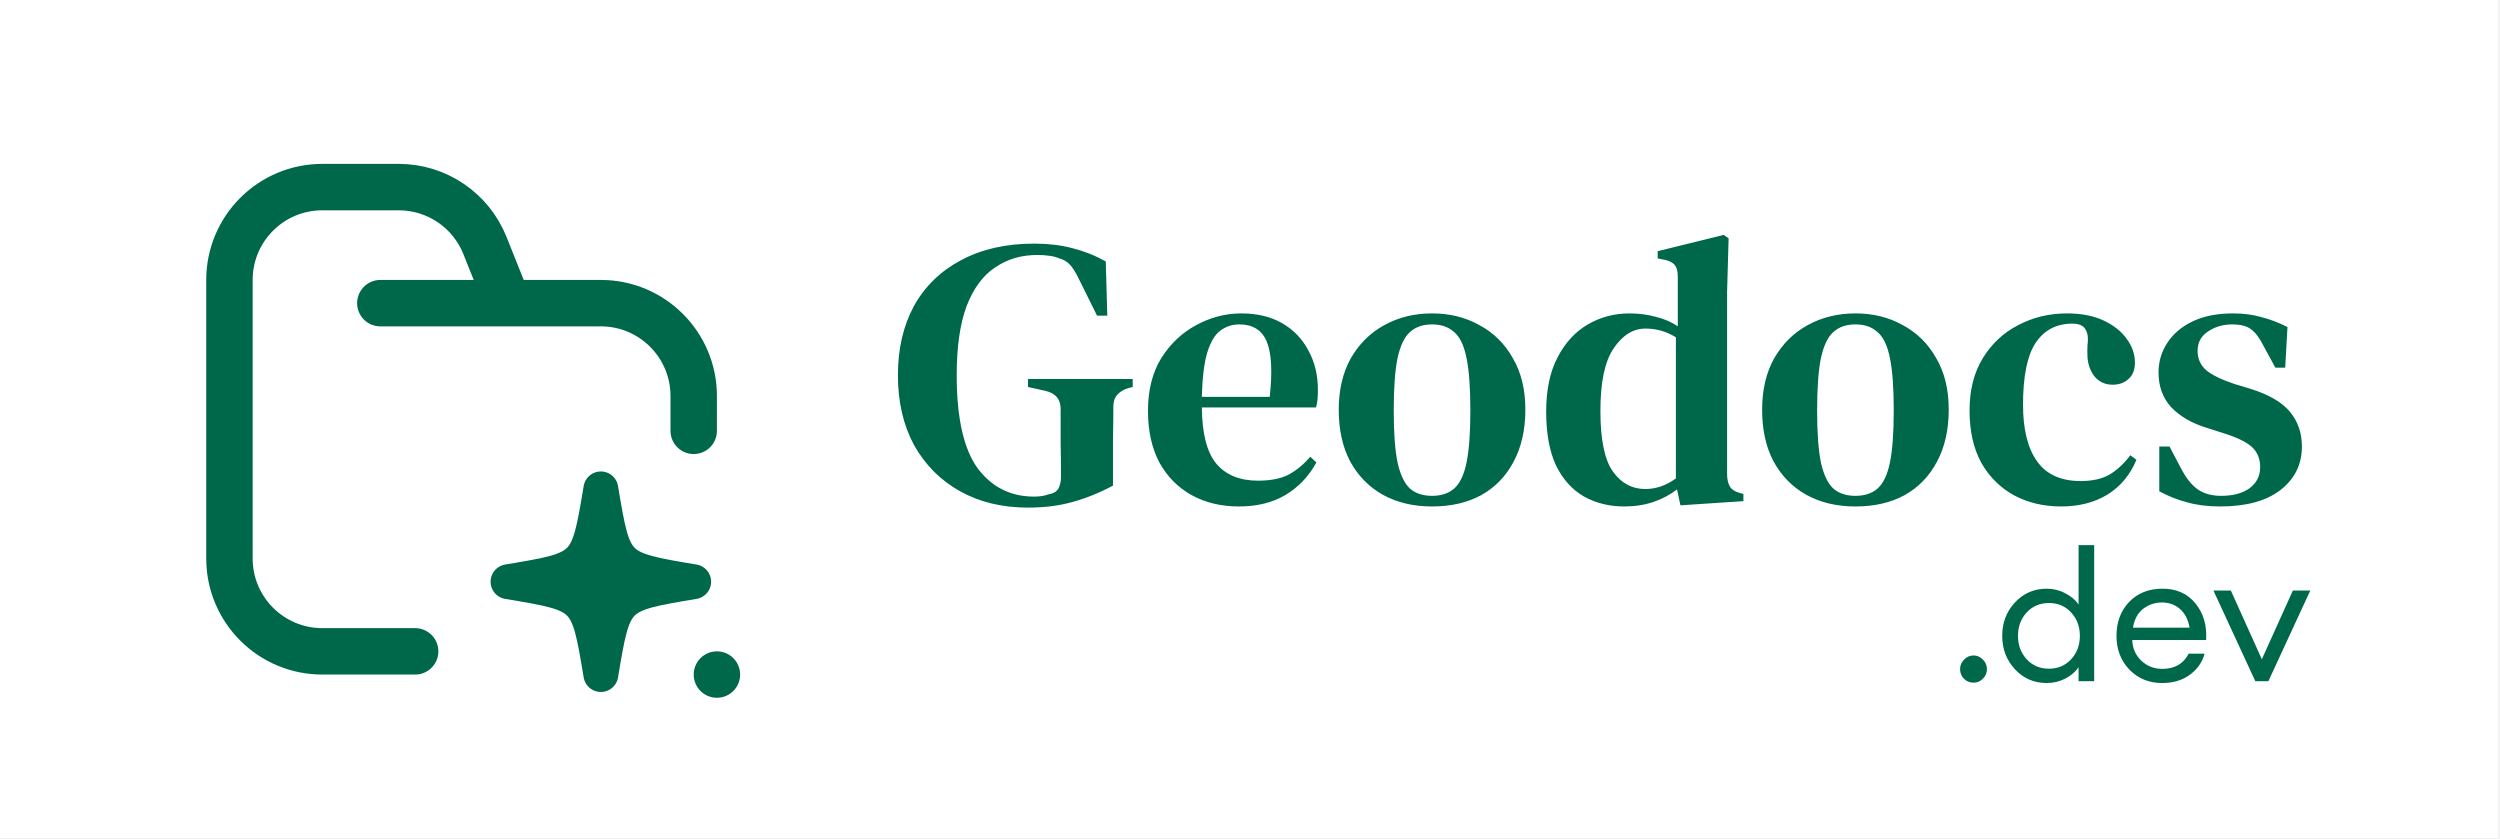
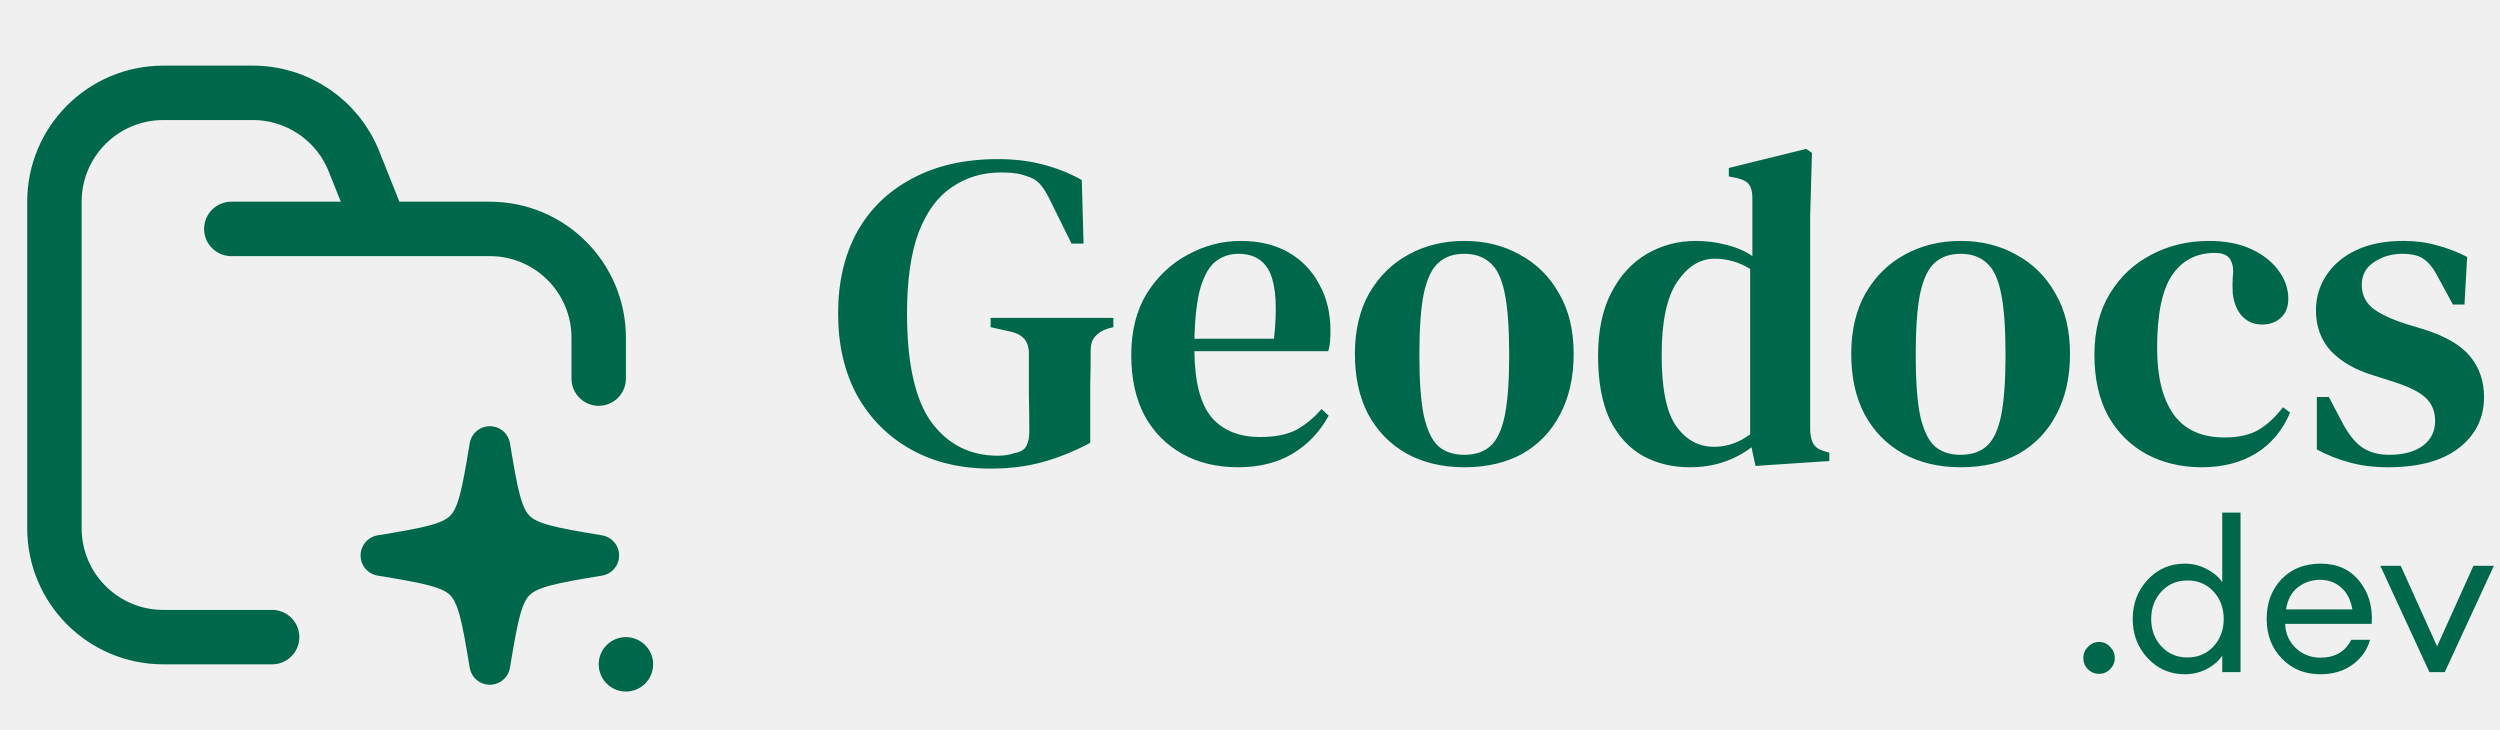
- <svg xmlns="http://www.w3.org/2000/svg" width="1068" height="358" viewBox="0 0 1068 358" fill="none">
-   <rect width="1067.28" height="358" fill="white" />
-   <g clip-path="url(#clip0_475_2012)">
-     <path d="M217.019 129.509L207.16 104.86C201.136 89.801 186.55 79.925 170.33 79.925H137.686C115.778 79.925 98.019 97.685 98.019 119.592V238.592C98.019 260.5 115.778 278.259 137.686 278.259H177.352M217.019 129.509H256.686C278.593 129.509 296.352 147.268 296.352 169.175V184.051M217.019 129.509H162.477" stroke="#00684A" stroke-width="19.833" stroke-linecap="round" stroke-linejoin="round" />
-     <path d="M296.352 248.509C262.352 242.843 262.352 242.843 256.686 208.843C251.019 242.843 251.019 242.843 217.019 248.509C251.019 254.176 251.019 254.176 256.686 288.176C262.352 254.176 262.352 254.176 296.352 248.509Z" fill="#00684A" stroke="#00684A" stroke-width="14.875" stroke-linecap="round" stroke-linejoin="round" />
-     <circle cx="306.268" cy="288.175" r="9.917" fill="#00684A" />
+ <svg xmlns="http://www.w3.org/2000/svg" width="911" height="266" viewBox="0 0 911 266" fill="none">
+   <g clip-path="url(#clip0_475_2013)">
+     <path d="M138.833 83.416L128.974 58.767C122.95 43.708 108.364 33.833 92.144 33.833H59.499C37.592 33.833 19.833 51.592 19.833 73.499V192.499C19.833 214.407 37.592 232.166 59.499 232.166H99.166M138.833 83.416H178.5C200.407 83.416 218.166 101.175 218.166 123.082V137.958M138.833 83.416H84.291" stroke="#00684A" stroke-width="19.833" stroke-linecap="round" stroke-linejoin="round" />
+     <path d="M218.166 202.416C184.166 196.75 184.166 196.75 178.5 162.75C172.833 196.75 172.833 196.75 138.833 202.416C172.833 208.083 172.833 208.083 178.5 242.083C184.166 208.083 184.166 208.083 218.166 202.416Z" fill="#00684A" stroke="#00684A" stroke-width="14.875" stroke-linecap="round" stroke-linejoin="round" />
+     <circle cx="228.082" cy="242.082" r="9.917" fill="#00684A" />
  </g>
-   <path d="M439.168 216.848C428.149 216.848 418.481 214.525 410.163 209.88C401.845 205.235 395.31 198.699 390.556 190.273C385.911 181.74 383.589 171.747 383.589 160.297C383.589 149.062 385.857 139.232 390.394 130.806C395.039 122.38 401.737 115.844 410.487 111.199C419.237 106.446 429.716 104.07 441.922 104.07C447.756 104.07 453.157 104.718 458.126 106.014C463.203 107.31 467.956 109.201 472.385 111.685L473.034 134.857H468.659L460.557 118.491C459.26 115.898 458.018 114.008 456.83 112.82C455.642 111.631 454.075 110.767 452.131 110.227C450.726 109.687 449.376 109.363 448.08 109.255C446.783 109.039 445.109 108.931 443.057 108.931C436.251 108.931 430.256 110.713 425.07 114.278C419.885 117.735 415.834 123.244 412.918 130.806C410.109 138.367 408.705 148.198 408.705 160.297C408.705 178.553 411.675 191.786 417.617 199.996C423.666 208.098 431.714 212.149 441.76 212.149C444.137 212.149 446.189 211.824 447.918 211.176C449.97 210.852 451.375 210.042 452.131 208.746C452.887 207.341 453.265 205.613 453.265 203.561C453.265 199.132 453.211 194.324 453.103 189.139C453.103 183.846 453.103 179.039 453.103 174.718C453.103 170.505 450.888 167.912 446.459 166.94L439.168 165.32V161.917H483.89V165.32L481.946 165.806C479.893 166.454 478.327 167.426 477.247 168.722C476.166 169.911 475.626 171.585 475.626 173.746C475.626 178.067 475.572 182.496 475.464 187.033C475.464 191.462 475.464 195.945 475.464 200.482V207.449C469.847 210.474 464.121 212.797 458.288 214.417C452.563 216.037 446.189 216.848 439.168 216.848ZM530.277 133.884C537.083 133.884 542.916 135.289 547.777 138.097C552.638 140.906 556.365 144.795 558.958 149.764C561.658 154.625 563.009 160.243 563.009 166.616C563.009 168.02 562.955 169.371 562.847 170.667C562.739 171.855 562.523 172.989 562.199 174.07H513.425C513.533 185.196 515.586 193.19 519.583 198.051C523.688 202.912 529.629 205.343 537.407 205.343C542.808 205.343 547.183 204.479 550.532 202.75C553.881 200.914 556.959 198.375 559.768 195.135L562.361 197.565C559.12 203.507 554.691 208.152 549.073 211.5C543.564 214.741 536.975 216.362 529.305 216.362C521.635 216.362 514.884 214.741 509.05 211.5C503.217 208.26 498.626 203.615 495.277 197.565C492.036 191.408 490.416 184.062 490.416 175.528C490.416 166.67 492.306 159.162 496.087 153.005C499.976 146.847 504.945 142.148 510.995 138.908C517.152 135.559 523.58 133.884 530.277 133.884ZM529.467 138.584C526.334 138.584 523.58 139.502 521.203 141.338C518.935 143.067 517.098 146.199 515.694 150.736C514.397 155.165 513.641 161.431 513.425 169.533H542.43C543.618 158.622 543.186 150.736 541.134 145.875C539.081 141.014 535.192 138.584 529.467 138.584ZM611.771 216.362C603.777 216.362 596.755 214.687 590.706 211.338C584.764 207.99 580.119 203.237 576.771 197.079C573.53 190.922 571.909 183.576 571.909 175.042C571.909 166.508 573.638 159.162 577.095 153.005C580.659 146.847 585.413 142.148 591.354 138.908C597.403 135.559 604.209 133.884 611.771 133.884C619.332 133.884 626.084 135.559 632.025 138.908C638.075 142.148 642.828 146.847 646.285 153.005C649.849 159.054 651.632 166.4 651.632 175.042C651.632 183.576 649.957 190.976 646.609 197.241C643.368 203.399 638.777 208.152 632.836 211.5C626.894 214.741 619.873 216.362 611.771 216.362ZM611.771 211.824C615.66 211.824 618.792 210.798 621.169 208.746C623.653 206.585 625.436 202.858 626.516 197.565C627.596 192.272 628.136 184.872 628.136 175.366C628.136 165.752 627.596 158.298 626.516 153.005C625.436 147.604 623.653 143.877 621.169 141.824C618.792 139.664 615.66 138.584 611.771 138.584C607.882 138.584 604.749 139.664 602.372 141.824C599.996 143.877 598.213 147.604 597.025 153.005C595.945 158.298 595.405 165.752 595.405 175.366C595.405 184.872 595.945 192.272 597.025 197.565C598.213 202.858 599.996 206.585 602.372 208.746C604.749 210.798 607.882 211.824 611.771 211.824ZM693.903 216.362C687.53 216.362 681.805 214.957 676.727 212.149C671.65 209.232 667.653 204.803 664.737 198.861C661.928 192.812 660.524 185.142 660.524 175.852C660.524 166.562 662.144 158.838 665.385 152.681C668.626 146.415 672.947 141.716 678.348 138.584C683.749 135.451 689.69 133.884 696.172 133.884C700.061 133.884 703.788 134.371 707.353 135.343C710.917 136.207 714.05 137.557 716.751 139.394V118.329C716.751 116.06 716.373 114.44 715.616 113.468C714.968 112.387 713.564 111.577 711.403 111.037L708.163 110.389V107.31L736.357 100.343L738.464 101.801L737.816 124.648V202.588C737.816 204.641 738.194 206.369 738.95 207.774C739.706 209.07 741.056 209.988 743.001 210.528L744.783 211.014V214.093L717.885 215.875L716.427 209.07C713.51 211.338 710.161 213.121 706.38 214.417C702.599 215.713 698.44 216.362 693.903 216.362ZM702.815 208.908C707.461 208.908 711.836 207.395 715.941 204.371V144.093C711.944 141.608 707.623 140.366 702.978 140.366C697.684 140.366 693.147 143.175 689.366 148.792C685.585 154.301 683.695 163.213 683.695 175.528C683.695 187.843 685.477 196.485 689.042 201.454C692.607 206.423 697.198 208.908 702.815 208.908ZM792.639 216.362C784.645 216.362 777.623 214.687 771.574 211.338C765.632 207.99 760.987 203.237 757.639 197.079C754.398 190.922 752.778 183.576 752.778 175.042C752.778 166.508 754.506 159.162 757.963 153.005C761.528 146.847 766.281 142.148 772.222 138.908C778.271 135.559 785.077 133.884 792.639 133.884C800.201 133.884 806.952 135.559 812.893 138.908C818.943 142.148 823.696 146.847 827.153 153.005C830.718 159.054 832.5 166.4 832.5 175.042C832.5 183.576 830.826 190.976 827.477 197.241C824.236 203.399 819.645 208.152 813.704 211.5C807.762 214.741 800.741 216.362 792.639 216.362ZM792.639 211.824C796.528 211.824 799.66 210.798 802.037 208.746C804.522 206.585 806.304 202.858 807.384 197.565C808.464 192.272 809.005 184.872 809.005 175.366C809.005 165.752 808.464 158.298 807.384 153.005C806.304 147.604 804.522 143.877 802.037 141.824C799.66 139.664 796.528 138.584 792.639 138.584C788.75 138.584 785.617 139.664 783.241 141.824C780.864 143.877 779.082 147.604 777.893 153.005C776.813 158.298 776.273 165.752 776.273 175.366C776.273 184.872 776.813 192.272 777.893 197.565C779.082 202.858 780.864 206.585 783.241 208.746C785.617 210.798 788.75 211.824 792.639 211.824ZM880.443 216.362C873.097 216.362 866.454 214.795 860.512 211.662C854.571 208.422 849.872 203.777 846.415 197.727C843.066 191.57 841.392 184.116 841.392 175.366C841.392 166.616 843.282 159.162 847.063 153.005C850.844 146.847 855.867 142.148 862.133 138.908C868.506 135.559 875.474 133.884 883.035 133.884C889.193 133.884 894.432 134.911 898.753 136.963C903.074 139.016 906.369 141.662 908.637 144.903C910.906 148.036 912.04 151.384 912.04 154.949C912.04 157.974 911.122 160.297 909.286 161.917C907.557 163.537 905.289 164.347 902.48 164.347C899.455 164.347 896.971 163.267 895.026 161.107C893.19 158.946 892.11 156.192 891.785 152.843C891.677 150.682 891.677 148.846 891.785 147.334C892.002 145.821 892.002 144.363 891.785 142.959C891.353 141.122 890.597 139.88 889.517 139.232C888.545 138.584 887.14 138.259 885.304 138.259C878.498 138.259 873.259 141.014 869.586 146.523C866.022 151.925 864.239 160.729 864.239 172.935C864.239 183.414 866.238 191.462 870.234 197.079C874.231 202.696 880.443 205.505 888.869 205.505C893.838 205.505 897.943 204.587 901.184 202.75C904.424 200.806 907.395 198.051 910.096 194.486L912.688 196.431C909.988 202.912 905.829 207.882 900.211 211.338C894.702 214.687 888.113 216.362 880.443 216.362ZM948.371 216.362C943.186 216.362 938.486 215.767 934.274 214.579C930.169 213.499 926.226 211.933 922.445 209.88V190.76H926.82L931.681 199.996C933.733 203.993 936.056 206.963 938.649 208.908C941.349 210.852 944.752 211.824 948.857 211.824C953.934 211.824 957.985 210.744 961.01 208.584C964.034 206.315 965.547 203.291 965.547 199.51C965.547 196.053 964.412 193.244 962.144 191.084C959.875 188.923 955.825 186.925 949.991 185.088L942.861 182.82C936.488 180.875 931.411 177.959 927.63 174.07C923.957 170.073 922.121 165.104 922.121 159.162C922.121 154.517 923.363 150.304 925.848 146.523C928.332 142.634 931.951 139.556 936.704 137.287C941.457 135.019 947.237 133.884 954.042 133.884C958.471 133.884 962.522 134.425 966.195 135.505C969.976 136.477 973.649 137.881 977.213 139.718L976.241 157.056H972.028L967.005 147.82C965.277 144.363 963.494 141.986 961.658 140.69C959.929 139.286 957.229 138.584 953.556 138.584C949.667 138.584 946.21 139.61 943.186 141.662C940.269 143.607 938.811 146.361 938.811 149.926C938.811 153.275 940.053 156.03 942.537 158.19C945.022 160.243 949.019 162.187 954.528 164.023L961.496 166.13C969.382 168.614 974.999 171.909 978.348 176.014C981.697 180.119 983.371 185.034 983.371 190.76C983.371 198.429 980.292 204.641 974.135 209.394C968.085 214.039 959.497 216.362 948.371 216.362Z" fill="#00684A" />
-   <path d="M847.111 289.93C846.026 291.066 844.683 291.635 843.081 291.635C841.479 291.635 840.11 291.066 838.973 289.93C837.888 288.793 837.346 287.424 837.346 285.822C837.346 284.272 837.914 282.929 839.051 281.792C840.188 280.604 841.531 280.009 843.081 280.009C844.631 280.009 845.974 280.604 847.111 281.792C848.248 282.929 848.816 284.272 848.816 285.822C848.816 287.424 848.248 288.793 847.111 289.93ZM874.329 291.79C868.956 291.79 864.435 289.826 860.766 285.9C857.149 281.973 855.341 277.219 855.341 271.639C855.341 266.059 857.149 261.305 860.766 257.379C864.435 253.452 868.956 251.489 874.329 251.489C877.171 251.489 879.806 252.134 882.234 253.426C884.714 254.666 886.626 256.268 887.969 258.231V232.888H894.635V291.015H887.969V285.047C886.626 287.01 884.714 288.638 882.234 289.93C879.806 291.17 877.171 291.79 874.329 291.79ZM875.337 285.667C879.16 285.667 882.312 284.324 884.792 281.637C887.272 278.95 888.512 275.618 888.512 271.639C888.512 267.661 887.272 264.328 884.792 261.641C882.312 258.955 879.16 257.611 875.337 257.611C871.461 257.611 868.284 258.955 865.804 261.641C863.324 264.328 862.084 267.661 862.084 271.639C862.084 275.618 863.324 278.95 865.804 281.637C868.284 284.324 871.461 285.667 875.337 285.667ZM923.689 291.79C918.057 291.79 913.381 289.878 909.661 286.055C905.993 282.231 904.158 277.426 904.158 271.639C904.158 265.801 905.941 260.995 909.506 257.224C913.123 253.4 917.902 251.489 923.844 251.489C929.837 251.489 934.539 253.607 937.949 257.844C941.359 262.08 942.858 267.273 942.444 273.422H910.901C911.004 276.935 912.296 279.88 914.776 282.257C917.256 284.582 920.253 285.744 923.766 285.744C929.037 285.744 932.782 283.574 935.004 279.234H941.824C940.843 282.851 938.75 285.848 935.547 288.225C932.343 290.601 928.391 291.79 923.689 291.79ZM931.284 260.169C929.166 258.309 926.608 257.379 923.611 257.379C920.615 257.379 917.928 258.283 915.551 260.091C913.226 261.9 911.779 264.586 911.211 268.151H935.392C934.772 264.638 933.402 261.977 931.284 260.169ZM963.472 291.015L945.569 252.264H953.009L966.262 281.637L979.515 252.264H986.955L969.052 291.015H963.472Z" fill="#00684A" />
+   <path d="M360.982 170.755C349.963 170.755 340.295 168.432 331.977 163.787C323.659 159.142 317.124 152.606 312.37 144.18C307.725 135.646 305.403 125.654 305.403 114.204C305.403 102.969 307.671 93.139 312.208 84.713C316.853 76.287 323.551 69.751 332.301 65.106C341.051 60.353 351.529 57.977 363.736 57.977C369.57 57.977 374.971 58.625 379.94 59.921C385.017 61.217 389.77 63.108 394.199 65.592L394.848 88.764H390.473L382.371 72.398C381.074 69.805 379.832 67.915 378.644 66.727C377.455 65.538 375.889 64.674 373.945 64.134C372.54 63.594 371.19 63.27 369.894 63.162C368.597 62.946 366.923 62.838 364.871 62.838C358.065 62.838 352.07 64.62 346.884 68.185C341.699 71.642 337.648 77.151 334.732 84.713C331.923 92.274 330.519 102.105 330.519 114.204C330.519 132.46 333.489 145.693 339.431 153.903C345.48 162.005 353.528 166.056 363.574 166.056C365.951 166.056 368.003 165.731 369.732 165.083C371.784 164.759 373.189 163.949 373.945 162.653C374.701 161.248 375.079 159.52 375.079 157.468C375.079 153.039 375.025 148.231 374.917 143.046C374.917 137.753 374.917 132.946 374.917 128.625C374.917 124.412 372.702 121.819 368.273 120.847L360.982 119.227V115.824H405.704V119.227L403.76 119.713C401.707 120.361 400.141 121.333 399.061 122.629C397.98 123.818 397.44 125.492 397.44 127.653C397.44 131.974 397.386 136.403 397.278 140.94C397.278 145.369 397.278 149.852 397.278 154.389V161.356C391.661 164.381 385.935 166.704 380.102 168.324C374.377 169.944 368.003 170.755 360.982 170.755ZM452.091 87.791C458.897 87.791 464.73 89.196 469.591 92.004C474.452 94.813 478.179 98.702 480.772 103.671C483.472 108.532 484.823 114.15 484.823 120.523C484.823 121.927 484.769 123.278 484.661 124.574C484.553 125.762 484.337 126.896 484.013 127.977H435.239C435.347 139.103 437.4 147.097 441.397 151.958C445.502 156.819 451.443 159.25 459.221 159.25C464.622 159.25 468.997 158.386 472.346 156.657C475.695 154.821 478.773 152.282 481.582 149.042L484.175 151.472C480.934 157.414 476.505 162.059 470.887 165.407C465.378 168.648 458.789 170.269 451.119 170.269C443.449 170.269 436.698 168.648 430.864 165.407C425.031 162.167 420.44 157.522 417.091 151.472C413.85 145.315 412.23 137.969 412.23 129.435C412.23 120.577 414.12 113.069 417.901 106.912C421.79 100.754 426.759 96.055 432.809 92.815C438.966 89.466 445.394 87.791 452.091 87.791ZM451.281 92.49C448.148 92.49 445.394 93.409 443.017 95.245C440.748 96.974 438.912 100.106 437.508 104.643C436.211 109.072 435.455 115.338 435.239 123.44H464.244C465.432 112.529 465 104.643 462.948 99.782C460.895 94.921 457.006 92.49 451.281 92.49ZM533.585 170.269C525.591 170.269 518.569 168.594 512.52 165.245C506.578 161.897 501.933 157.143 498.584 150.986C495.344 144.829 493.723 137.483 493.723 128.949C493.723 120.415 495.452 113.069 498.909 106.912C502.473 100.754 507.226 96.055 513.168 92.815C519.217 89.466 526.023 87.791 533.585 87.791C541.146 87.791 547.898 89.466 553.839 92.815C559.889 96.055 564.642 100.754 568.099 106.912C571.663 112.961 573.446 120.307 573.446 128.949C573.446 137.483 571.771 144.883 568.423 151.148C565.182 157.306 560.591 162.059 554.649 165.407C548.708 168.648 541.686 170.269 533.585 170.269ZM533.585 165.731C537.474 165.731 540.606 164.705 542.983 162.653C545.467 160.492 547.25 156.765 548.33 151.472C549.41 146.179 549.95 138.779 549.95 129.273C549.95 119.659 549.41 112.205 548.33 106.912C547.25 101.511 545.467 97.784 542.983 95.731C540.606 93.571 537.474 92.49 533.585 92.49C529.696 92.49 526.563 93.571 524.186 95.731C521.81 97.784 520.027 101.511 518.839 106.912C517.759 112.205 517.219 119.659 517.219 129.273C517.219 138.779 517.759 146.179 518.839 151.472C520.027 156.765 521.81 160.492 524.186 162.653C526.563 164.705 529.696 165.731 533.585 165.731ZM615.717 170.269C609.344 170.269 603.619 168.864 598.541 166.056C593.464 163.139 589.467 158.71 586.551 152.768C583.742 146.719 582.338 139.049 582.338 129.759C582.338 120.469 583.958 112.745 587.199 106.588C590.44 100.322 594.761 95.623 600.162 92.49C605.563 89.358 611.504 87.791 617.986 87.791C621.875 87.791 625.602 88.278 629.167 89.25C632.731 90.114 635.864 91.464 638.565 93.301V72.236C638.565 69.967 638.187 68.347 637.43 67.375C636.782 66.294 635.378 65.484 633.217 64.944L629.977 64.296V61.217L658.171 54.25L660.278 55.708L659.63 78.555V156.495C659.63 158.548 660.008 160.276 660.764 161.681C661.52 162.977 662.87 163.895 664.815 164.435L666.597 164.921V168L639.699 169.782L638.241 162.977C635.324 165.245 631.975 167.028 628.194 168.324C624.413 169.62 620.254 170.269 615.717 170.269ZM624.629 162.815C629.275 162.815 633.65 161.302 637.755 158.278V98C633.758 95.515 629.437 94.273 624.791 94.273C619.498 94.273 614.961 97.082 611.18 102.699C607.399 108.208 605.509 117.12 605.509 129.435C605.509 141.75 607.291 150.392 610.856 155.361C614.421 160.33 619.012 162.815 624.629 162.815ZM714.453 170.269C706.459 170.269 699.437 168.594 693.388 165.245C687.446 161.897 682.801 157.143 679.453 150.986C676.212 144.829 674.591 137.483 674.591 128.949C674.591 120.415 676.32 113.069 679.777 106.912C683.341 100.754 688.095 96.055 694.036 92.815C700.085 89.466 706.891 87.791 714.453 87.791C722.014 87.791 728.766 89.466 734.707 92.815C740.757 96.055 745.51 100.754 748.967 106.912C752.532 112.961 754.314 120.307 754.314 128.949C754.314 137.483 752.64 144.883 749.291 151.148C746.05 157.306 741.459 162.059 735.518 165.407C729.576 168.648 722.555 170.269 714.453 170.269ZM714.453 165.731C718.342 165.731 721.474 164.705 723.851 162.653C726.335 160.492 728.118 156.765 729.198 151.472C730.278 146.179 730.819 138.779 730.819 129.273C730.819 119.659 730.278 112.205 729.198 106.912C728.118 101.511 726.335 97.784 723.851 95.731C721.474 93.571 718.342 92.49 714.453 92.49C710.564 92.49 707.431 93.571 705.055 95.731C702.678 97.784 700.896 101.511 699.707 106.912C698.627 112.205 698.087 119.659 698.087 129.273C698.087 138.779 698.627 146.179 699.707 151.472C700.896 156.765 702.678 160.492 705.055 162.653C707.431 164.705 710.564 165.731 714.453 165.731ZM802.257 170.269C794.911 170.269 788.268 168.702 782.326 165.569C776.385 162.329 771.686 157.684 768.229 151.634C764.88 145.477 763.206 138.023 763.206 129.273C763.206 120.523 765.096 113.069 768.877 106.912C772.658 100.754 777.681 96.055 783.947 92.815C790.32 89.466 797.288 87.791 804.849 87.791C811.007 87.791 816.246 88.818 820.567 90.87C824.888 92.923 828.183 95.569 830.451 98.81C832.72 101.943 833.854 105.291 833.854 108.856C833.854 111.881 832.936 114.204 831.1 115.824C829.371 117.444 827.103 118.254 824.294 118.254C821.269 118.254 818.785 117.174 816.84 115.014C815.004 112.853 813.924 110.099 813.599 106.75C813.491 104.589 813.491 102.753 813.599 101.241C813.815 99.728 813.815 98.27 813.599 96.865C813.167 95.029 812.411 93.787 811.331 93.139C810.359 92.49 808.954 92.166 807.118 92.166C800.312 92.166 795.073 94.921 791.4 100.43C787.835 105.832 786.053 114.636 786.053 126.842C786.053 137.321 788.052 145.369 792.048 150.986C796.045 156.603 802.257 159.412 810.683 159.412C815.652 159.412 819.757 158.494 822.998 156.657C826.238 154.713 829.209 151.958 831.91 148.393L834.502 150.338C831.802 156.819 827.643 161.789 822.025 165.245C816.516 168.594 809.927 170.269 802.257 170.269ZM870.185 170.269C865 170.269 860.3 169.674 856.087 168.486C851.983 167.406 848.04 165.839 844.259 163.787V144.667H848.634L853.495 153.903C855.547 157.9 857.87 160.87 860.462 162.815C863.163 164.759 866.566 165.731 870.671 165.731C875.748 165.731 879.799 164.651 882.824 162.491C885.848 160.222 887.361 157.197 887.361 153.417C887.361 149.96 886.226 147.151 883.958 144.991C881.689 142.83 877.638 140.832 871.805 138.995L864.675 136.727C858.302 134.782 853.225 131.866 849.444 127.977C845.771 123.98 843.935 119.011 843.935 113.069C843.935 108.424 845.177 104.211 847.662 100.43C850.146 96.541 853.765 93.463 858.518 91.194C863.271 88.926 869.05 87.791 875.856 87.791C880.285 87.791 884.336 88.332 888.009 89.412C891.79 90.384 895.463 91.788 899.027 93.625L898.055 110.963H893.842L888.819 101.727C887.091 98.27 885.308 95.893 883.472 94.597C881.743 93.193 879.043 92.49 875.37 92.49C871.481 92.49 868.024 93.517 865 95.569C862.083 97.514 860.625 100.268 860.625 103.833C860.625 107.182 861.867 109.937 864.351 112.097C866.836 114.15 870.833 116.094 876.342 117.93L883.31 120.037C891.196 122.521 896.813 125.816 900.162 129.921C903.51 134.026 905.185 138.941 905.185 144.667C905.185 152.336 902.106 158.548 895.949 163.301C889.899 167.946 881.311 170.269 870.185 170.269Z" fill="#00684A" />
+   <path d="M768.925 243.837C767.84 244.973 766.497 245.542 764.895 245.542C763.293 245.542 761.924 244.973 760.787 243.837C759.702 242.7 759.16 241.331 759.16 239.729C759.16 238.179 759.728 236.836 760.865 235.699C762.002 234.51 763.345 233.916 764.895 233.916C766.445 233.916 767.788 234.51 768.925 235.699C770.062 236.836 770.63 238.179 770.63 239.729C770.63 241.331 770.062 242.7 768.925 243.837ZM796.143 245.697C790.769 245.697 786.249 243.733 782.58 239.806C778.963 235.88 777.155 231.126 777.155 225.546C777.155 219.966 778.963 215.212 782.58 211.286C786.249 207.359 790.769 205.395 796.143 205.395C798.985 205.395 801.62 206.041 804.048 207.333C806.528 208.573 808.44 210.175 809.783 212.138V186.795H816.449V244.922H809.783V238.954C808.44 240.917 806.528 242.545 804.048 243.837C801.62 245.077 798.985 245.697 796.143 245.697ZM797.151 239.574C800.974 239.574 804.126 238.231 806.606 235.544C809.086 232.857 810.326 229.525 810.326 225.546C810.326 221.568 809.086 218.235 806.606 215.548C804.126 212.862 800.974 211.518 797.151 211.518C793.275 211.518 790.098 212.862 787.618 215.548C785.138 218.235 783.898 221.568 783.898 225.546C783.898 229.525 785.138 232.857 787.618 235.544C790.098 238.231 793.275 239.574 797.151 239.574ZM845.503 245.697C839.871 245.697 835.195 243.785 831.475 239.961C827.806 236.138 825.972 231.333 825.972 225.546C825.972 219.708 827.755 214.902 831.32 211.131C834.937 207.307 839.716 205.395 845.658 205.395C851.651 205.395 856.353 207.514 859.763 211.751C863.173 215.987 864.672 221.18 864.258 227.329H832.715C832.818 230.842 834.11 233.787 836.59 236.164C839.07 238.489 842.067 239.651 845.58 239.651C850.85 239.651 854.596 237.481 856.818 233.141H863.638C862.657 236.758 860.564 239.755 857.361 242.132C854.157 244.508 850.205 245.697 845.503 245.697ZM853.098 214.076C850.98 212.216 848.422 211.286 845.425 211.286C842.429 211.286 839.742 212.19 837.365 213.998C835.04 215.807 833.593 218.493 833.025 222.058H857.206C856.586 218.545 855.216 215.884 853.098 214.076ZM885.286 244.922L867.383 206.171H874.823L888.076 235.544L901.329 206.171H908.769L890.866 244.922H885.286Z" fill="#00684A" />
  <defs>
-     <clipPath id="clip0_475_2012">
-       <rect width="238" height="238" fill="white" transform="translate(78.186 60.093)" />
+     <clipPath id="clip0_475_2013">
+       <rect width="238" height="238" fill="white" transform="translate(0 14)" />
    </clipPath>
  </defs>
</svg>
